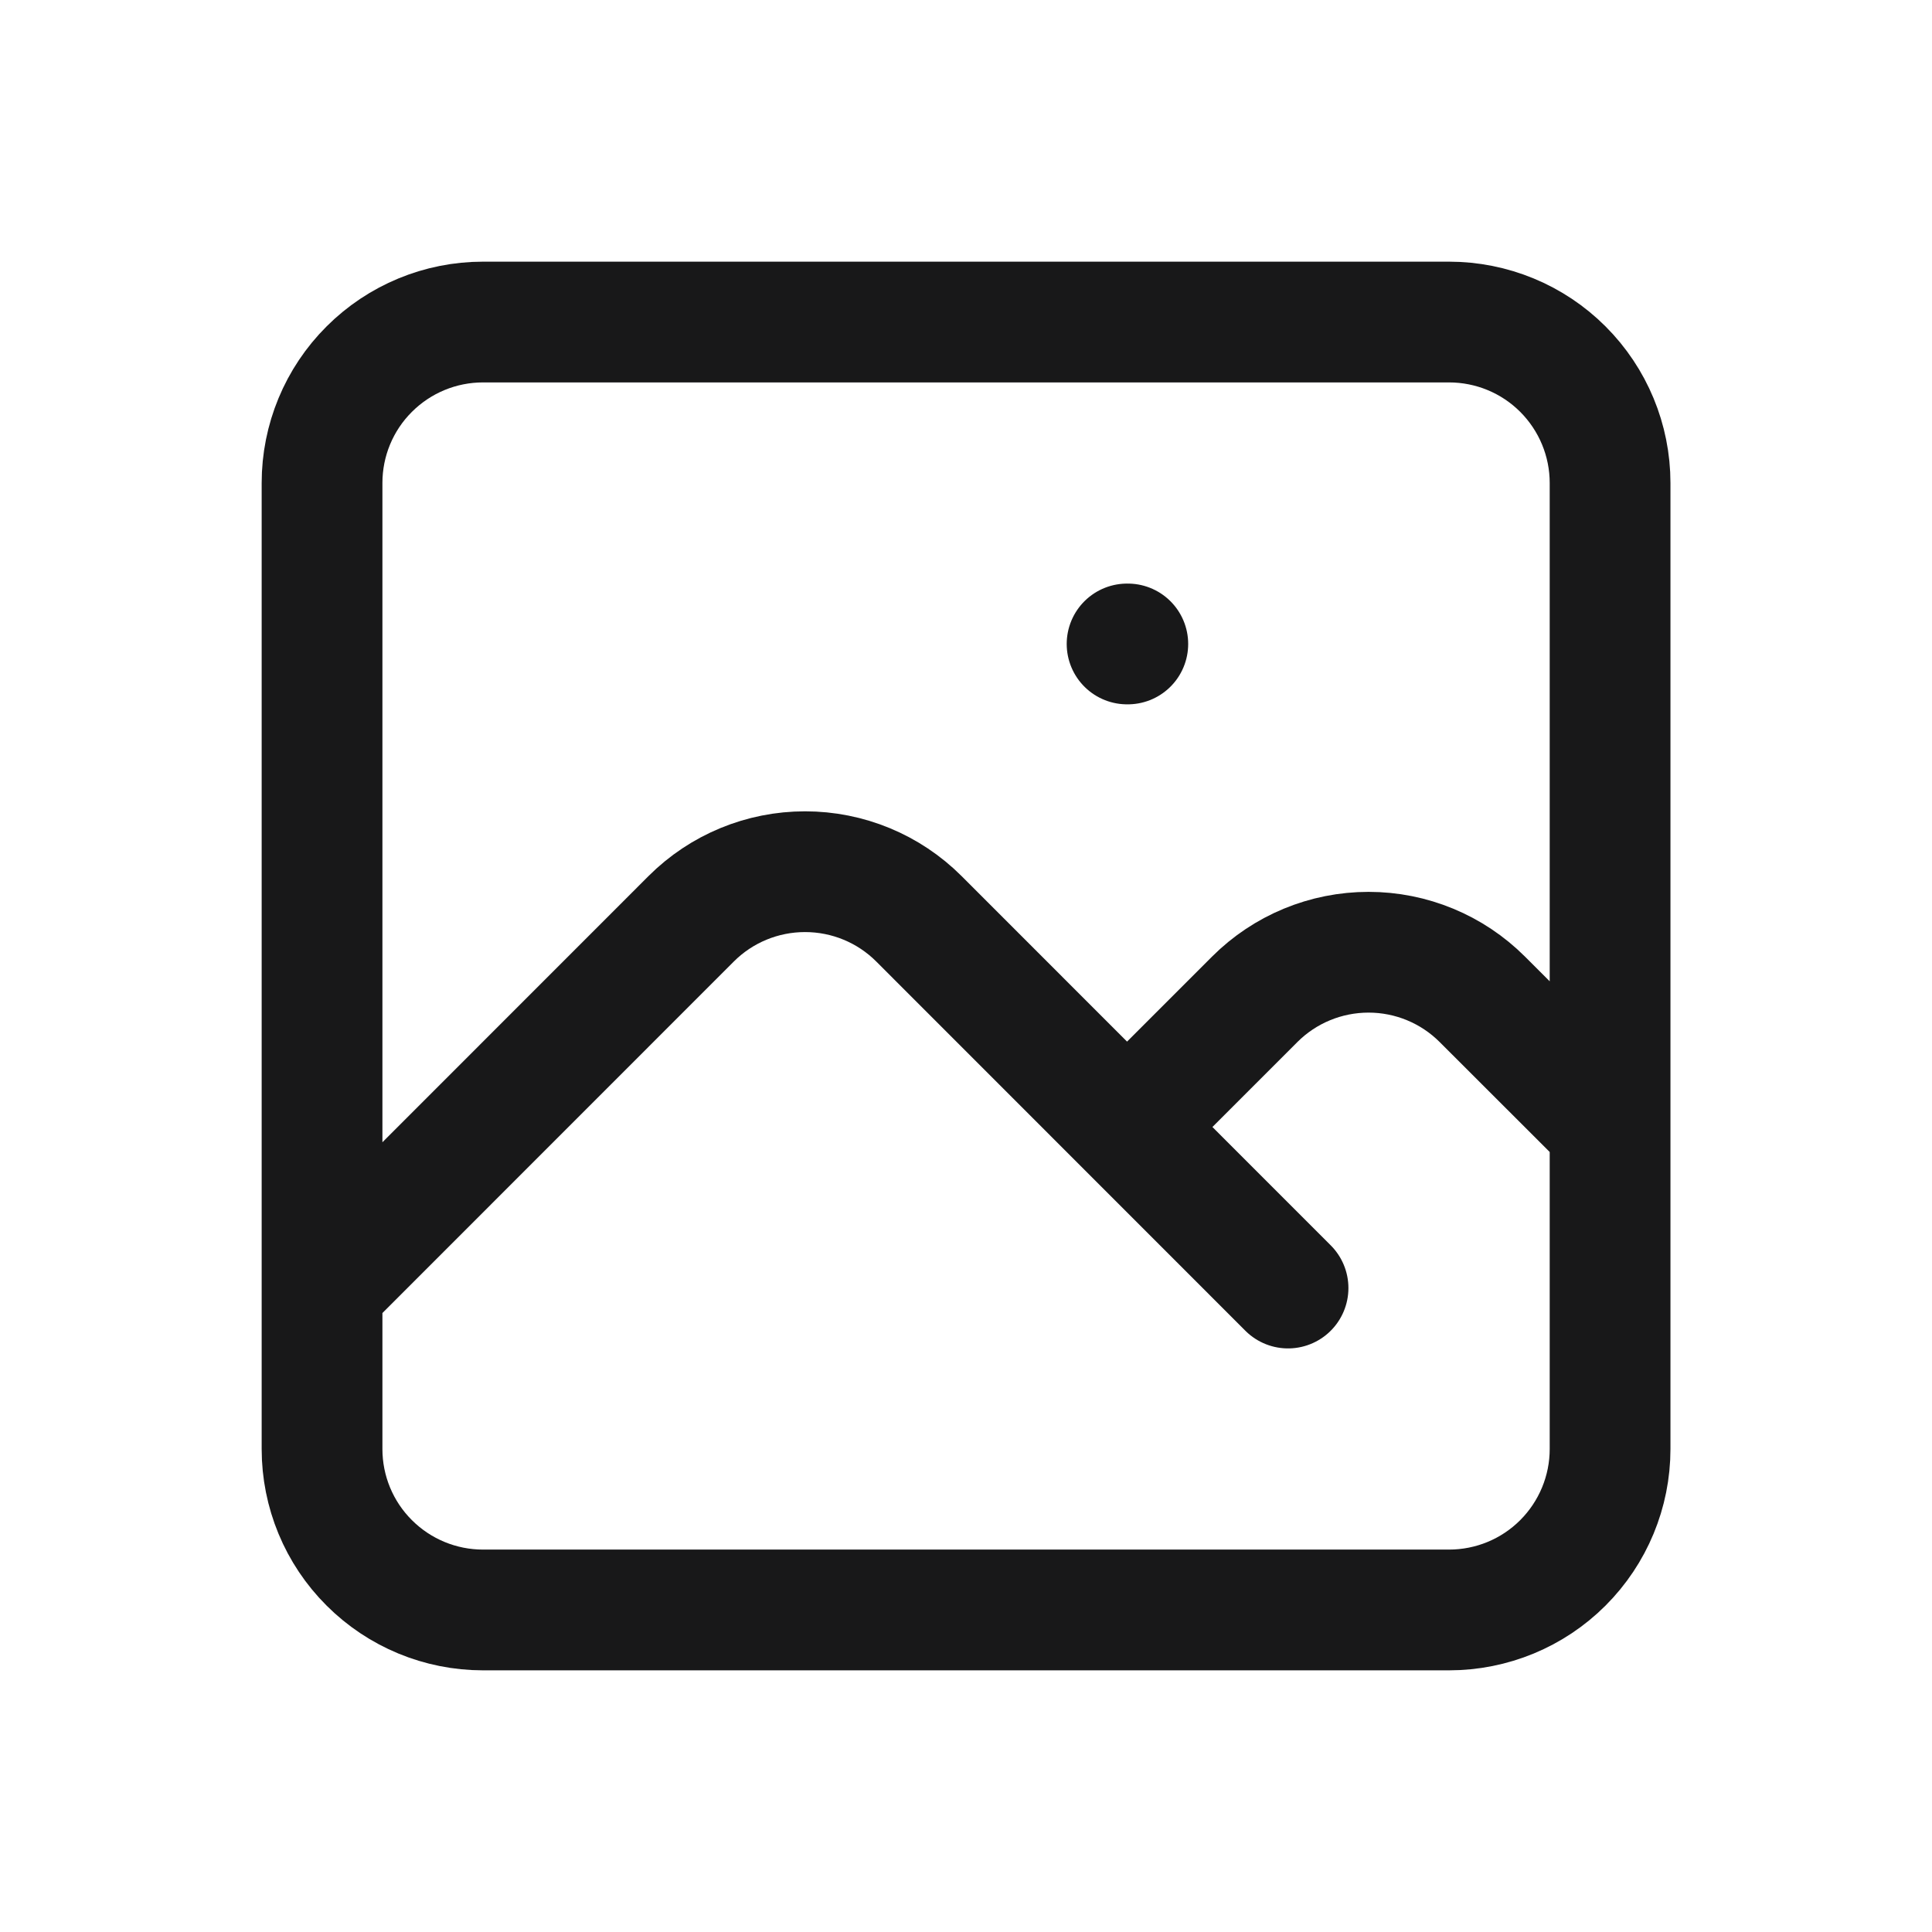
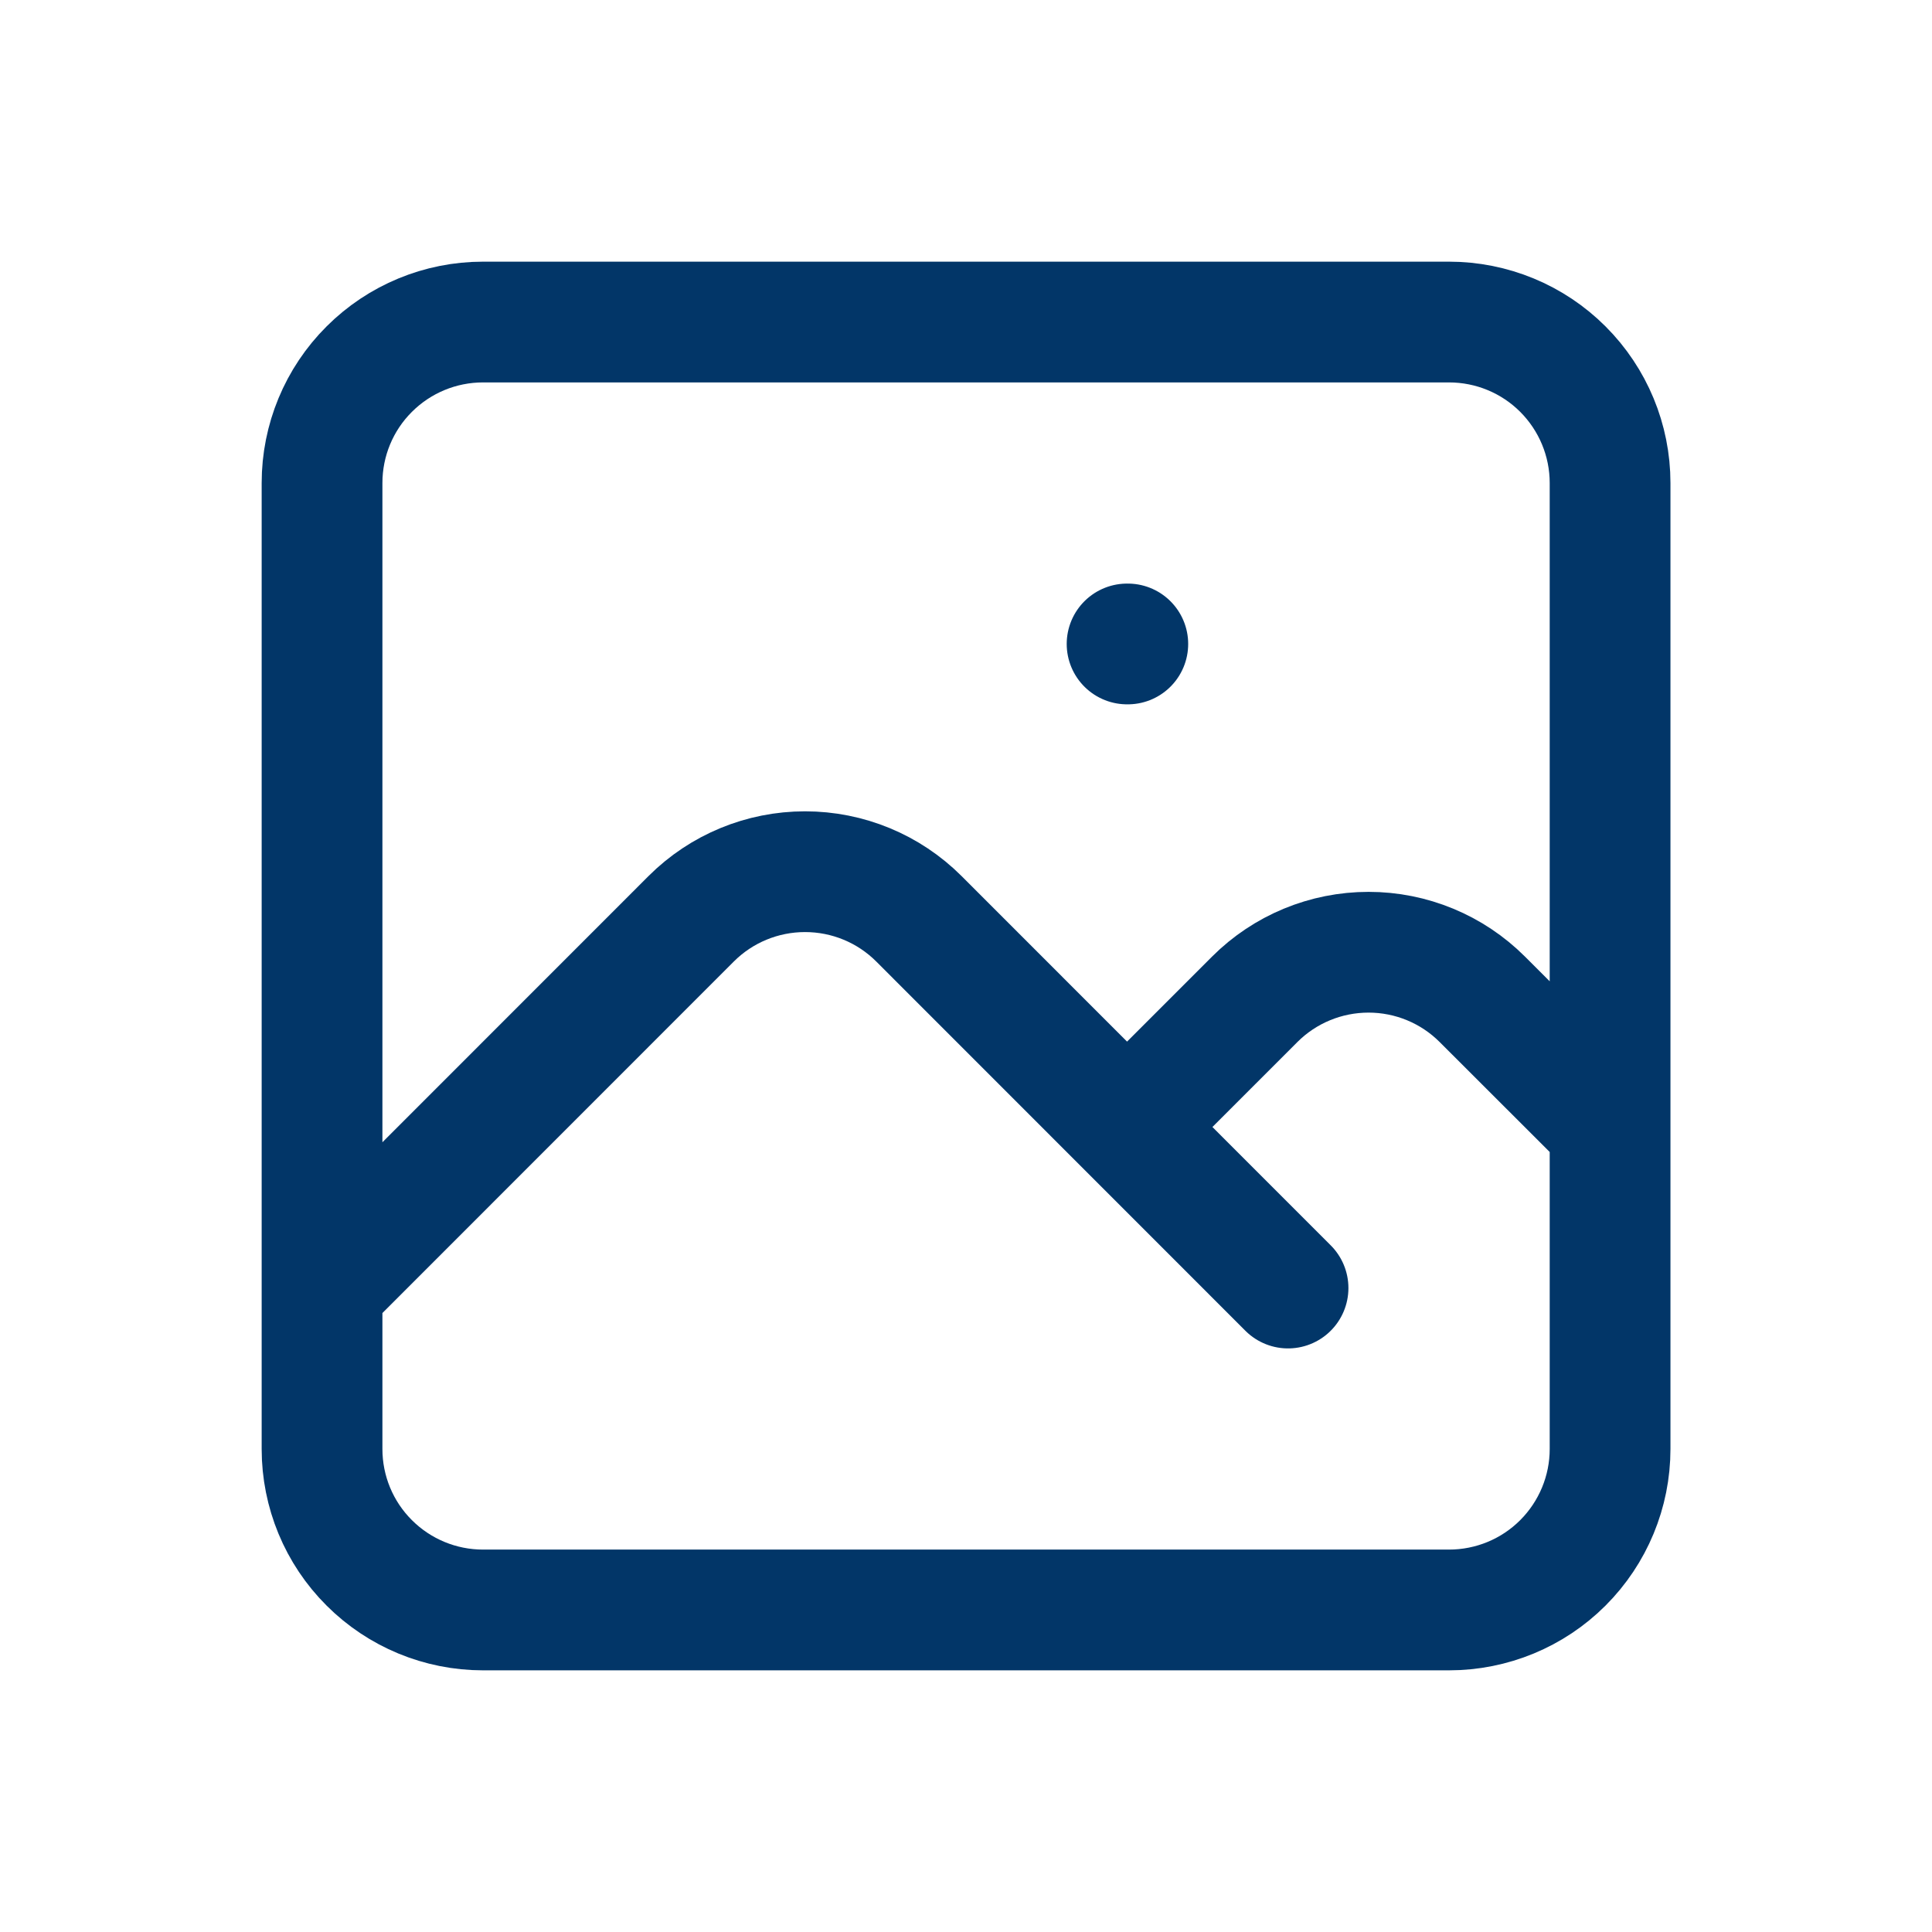
<svg xmlns="http://www.w3.org/2000/svg" width="16" height="16" viewBox="0 0 16 16" fill="none">
-   <path d="M2.667 10.667L5.724 7.609C5.974 7.359 6.313 7.219 6.667 7.219C7.021 7.219 7.36 7.359 7.61 7.609L10.667 10.667M9.334 9.333L10.391 8.276C10.641 8.026 10.98 7.886 11.334 7.886C11.687 7.886 12.026 8.026 12.276 8.276L13.334 9.333M9.334 5.333H9.34M4 13.333H12C12.354 13.333 12.693 13.193 12.943 12.943C13.193 12.693 13.334 12.354 13.334 12V4C13.334 3.646 13.193 3.307 12.943 3.057C12.693 2.807 12.354 2.667 12 2.667H4C3.647 2.667 3.308 2.807 3.058 3.057C2.807 3.307 2.667 3.646 2.667 4V12C2.667 12.354 2.807 12.693 3.058 12.943C3.308 13.193 3.647 13.333 4 13.333Z" stroke="#181819" stroke-linecap="round" stroke-linejoin="round" />
+   <path d="M2.667 10.667L5.724 7.609C5.974 7.359 6.313 7.219 6.667 7.219C7.021 7.219 7.36 7.359 7.61 7.609L10.667 10.667M9.334 9.333L10.391 8.276C10.641 8.026 10.98 7.886 11.334 7.886C11.687 7.886 12.026 8.026 12.276 8.276L13.334 9.333M9.334 5.333H9.34M4 13.333H12C12.354 13.333 12.693 13.193 12.943 12.943C13.193 12.693 13.334 12.354 13.334 12V4C13.334 3.646 13.193 3.307 12.943 3.057C12.693 2.807 12.354 2.667 12 2.667H4C3.647 2.667 3.308 2.807 3.058 3.057C2.807 3.307 2.667 3.646 2.667 4V12C2.667 12.354 2.807 12.693 3.058 12.943C3.308 13.193 3.647 13.333 4 13.333Z" stroke="#023668" stroke-linecap="round" stroke-linejoin="round" />
</svg>
